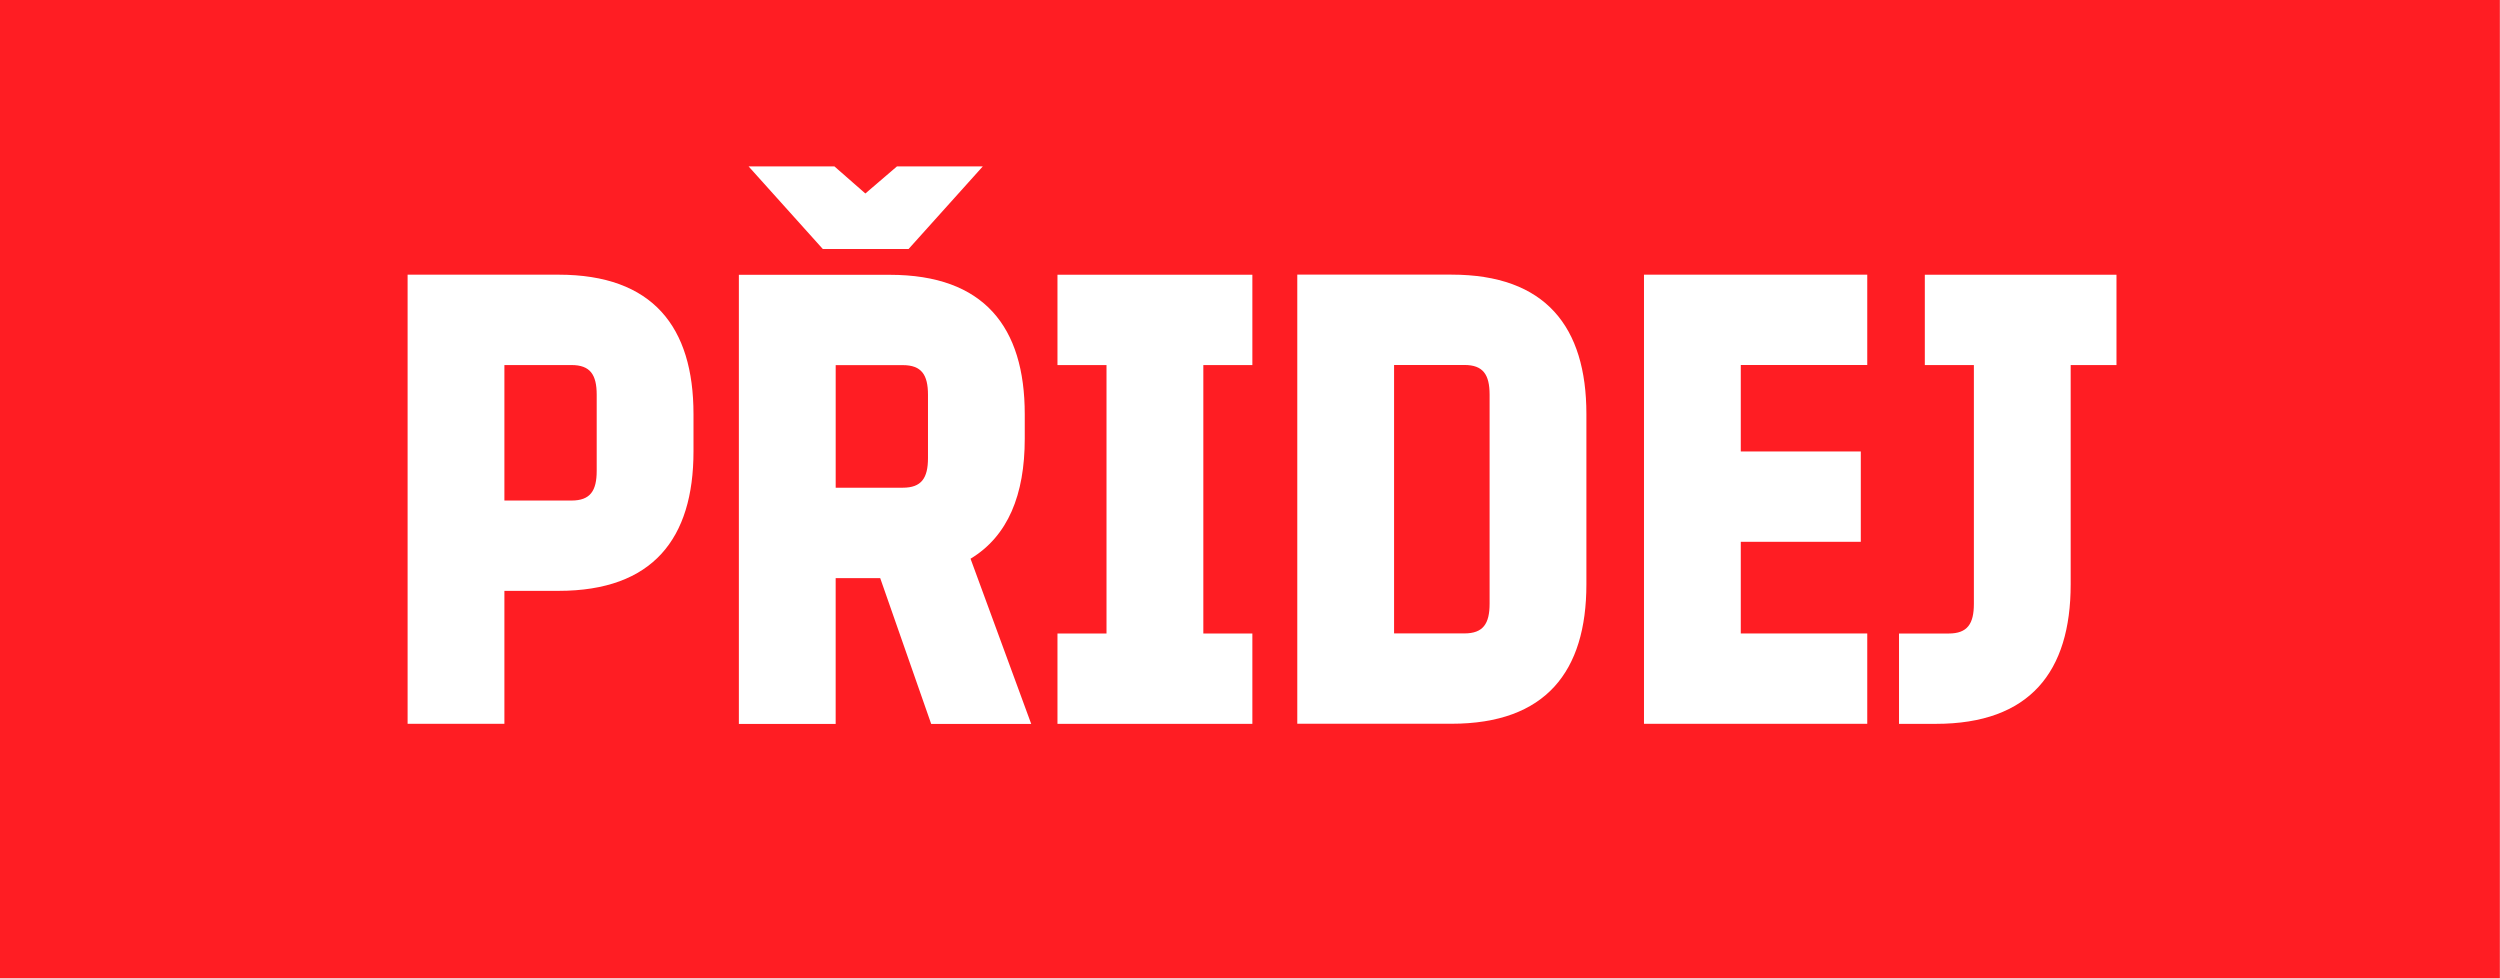
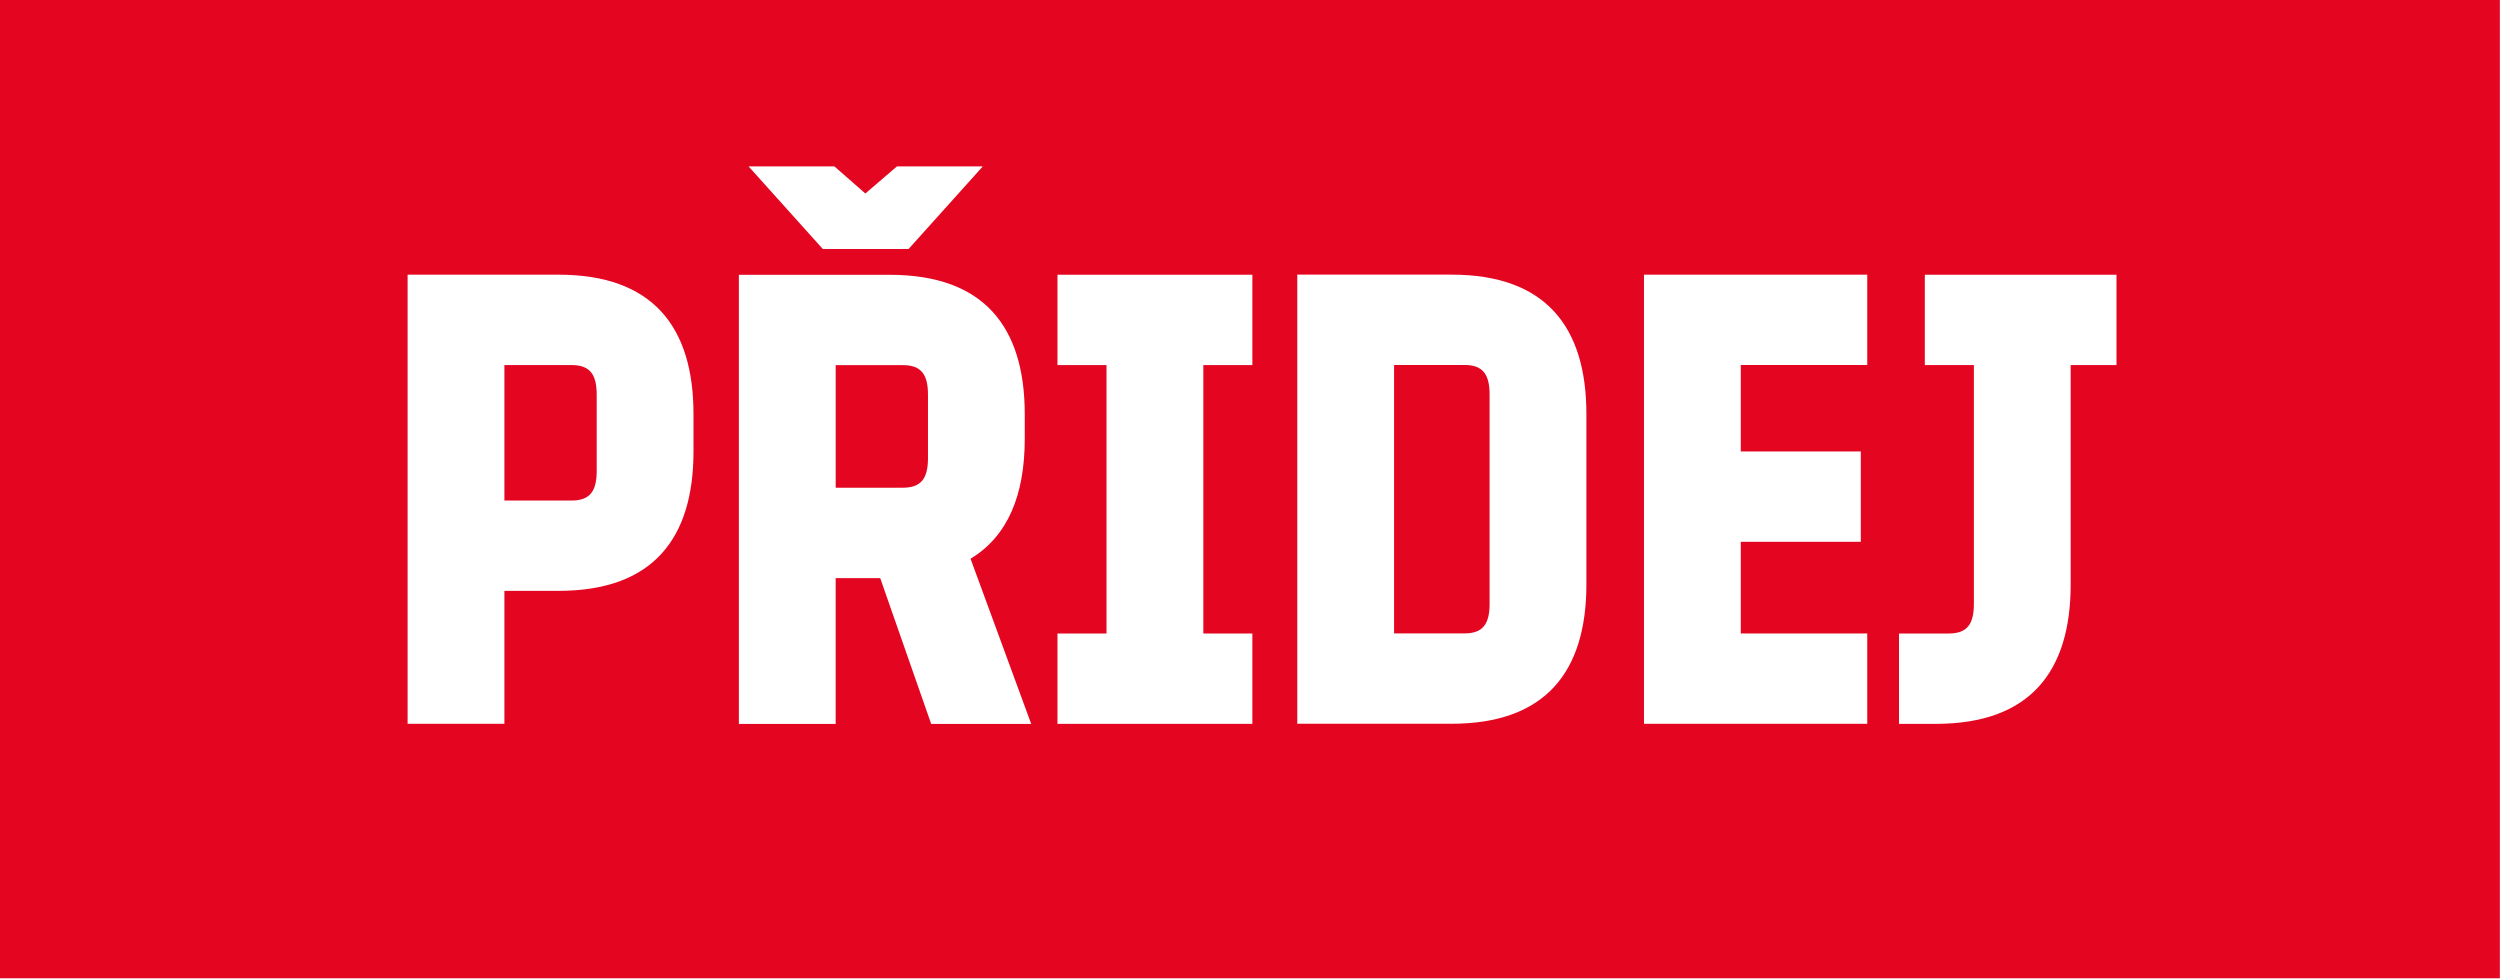
<svg xmlns="http://www.w3.org/2000/svg" width="98.404mm" height="38.504mm" version="1.1" viewBox="0 0 98.404 38.504">
  <g transform="translate(-12.786 -49.45)">
    <g transform="translate(-111.53 400.23)">
-       <path d="m124.31-350.78h98.404v38.504h-98.404z" fill="#ff1d23" />
+       <path d="m124.31-350.78h98.404v38.504h-98.404z" fill="#e40521" />
      <g fill="#fff" stroke-width=".265px" aria-label="PŘIDEJ">
        <path d="m144.17-322.29h-3.81v-17.678h5.944c3.708 0 5.309 2.057 5.309 5.486v1.473c0 3.429-1.6 5.486-5.309 5.486h-2.134zm0-8.788h2.642c0.737 0 0.991-0.381 0.991-1.168v-2.997c0-0.787-0.254-1.168-0.991-1.168h-2.642z" />
        <path d="m160.08-340.98 2.921-3.251h-3.378l-1.245 1.067-1.219-1.067h-3.378l2.921 3.251zm4.826 18.694-2.388-6.502c1.473-0.889 2.134-2.515 2.134-4.724v-0.965c0-3.429-1.6-5.486-5.309-5.486h-5.944v17.678h3.81v-5.74h1.753l2.007 5.74zm-7.696-14.122h2.642c0.737 0 0.991 0.381 0.991 1.168v2.489c0 0.787-0.254 1.168-0.991 1.168h-2.642z" />
        <path d="m167.87-336.41h-1.93v-3.556h7.671v3.556h-1.93v10.566h1.93v3.556h-7.671v-3.556h1.93z" />
        <path d="m181.45-339.97c3.708 0 5.309 2.057 5.309 5.486v6.706c0 3.429-1.6 5.486-5.309 5.486h-6.071v-17.678zm-2.261 3.556v10.566h2.769c0.737 0 0.991-0.381 0.991-1.168v-8.23c0-0.787-0.254-1.168-0.991-1.168z" />
        <path d="m197.56-333.01v3.556h-4.724v3.607h4.978v3.556h-8.788v-17.678h8.788v3.556h-4.978v3.404z" />
        <path d="m200.08-336.41v-3.556h7.544v3.556h-1.803v8.636c0 3.429-1.6 5.486-5.309 5.486h-1.448v-3.556h1.956c0.737 0 0.991-0.381 0.991-1.168v-9.398z" />
      </g>
    </g>
  </g>
</svg>
